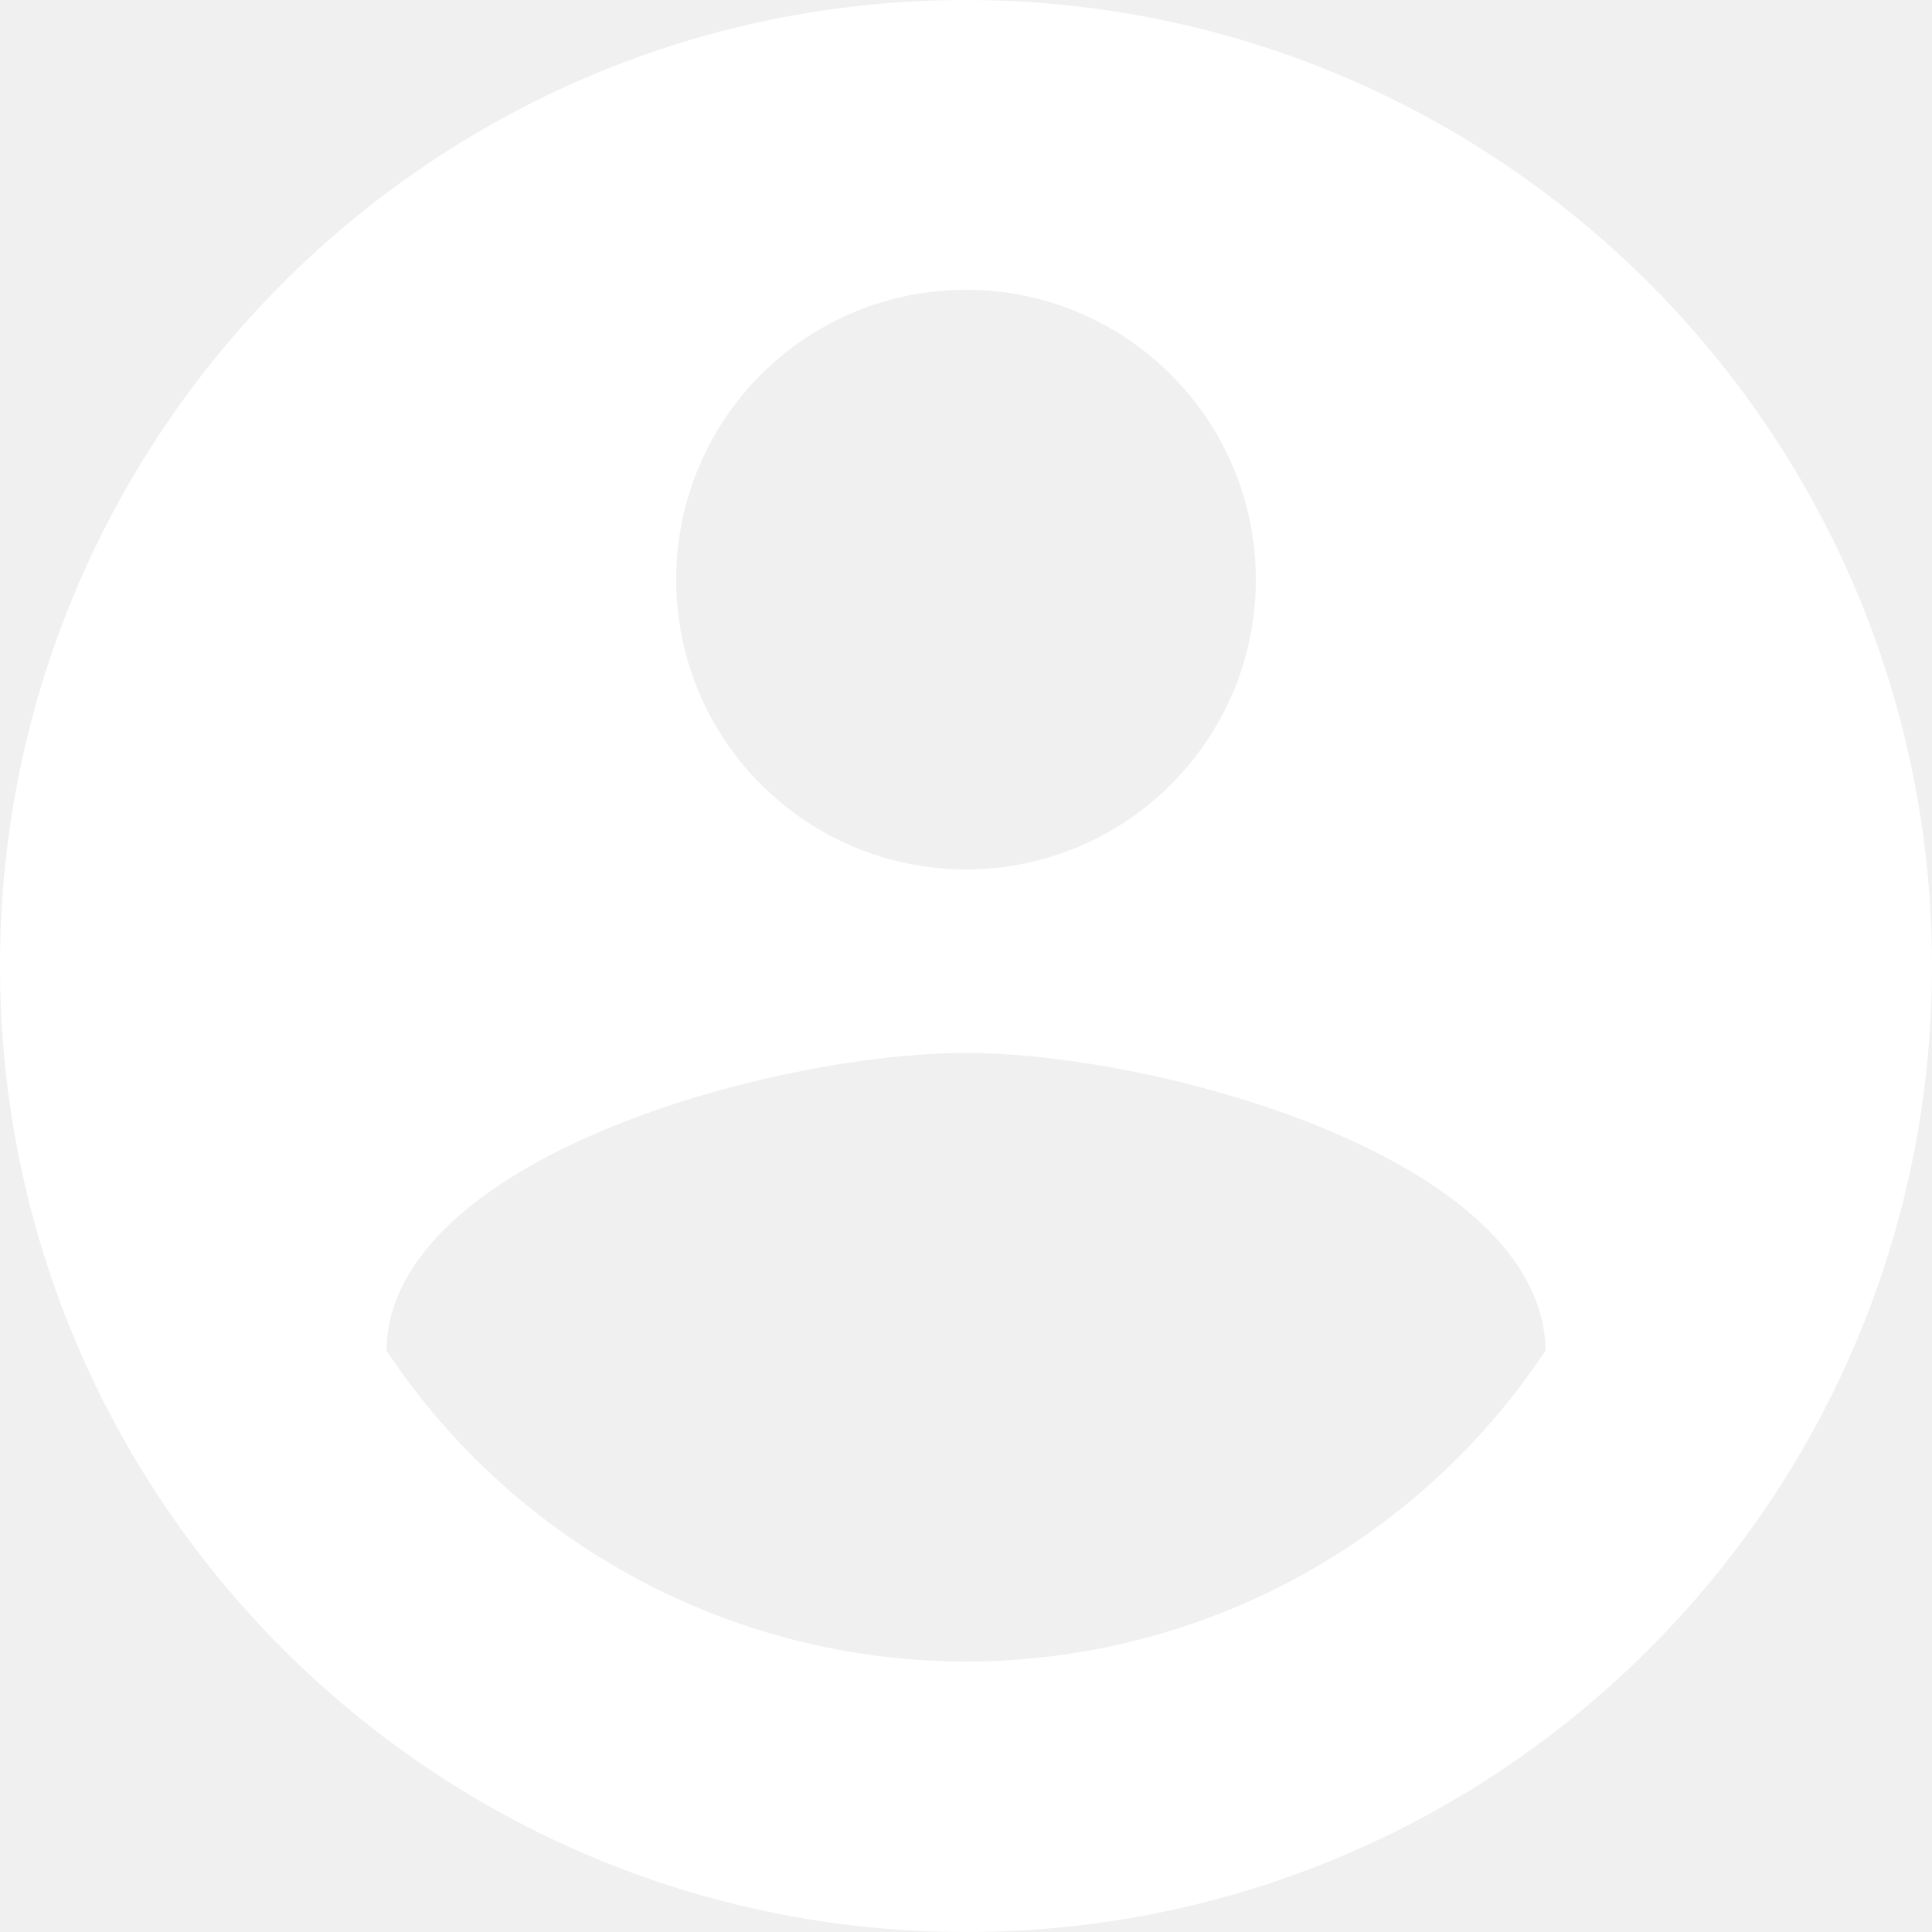
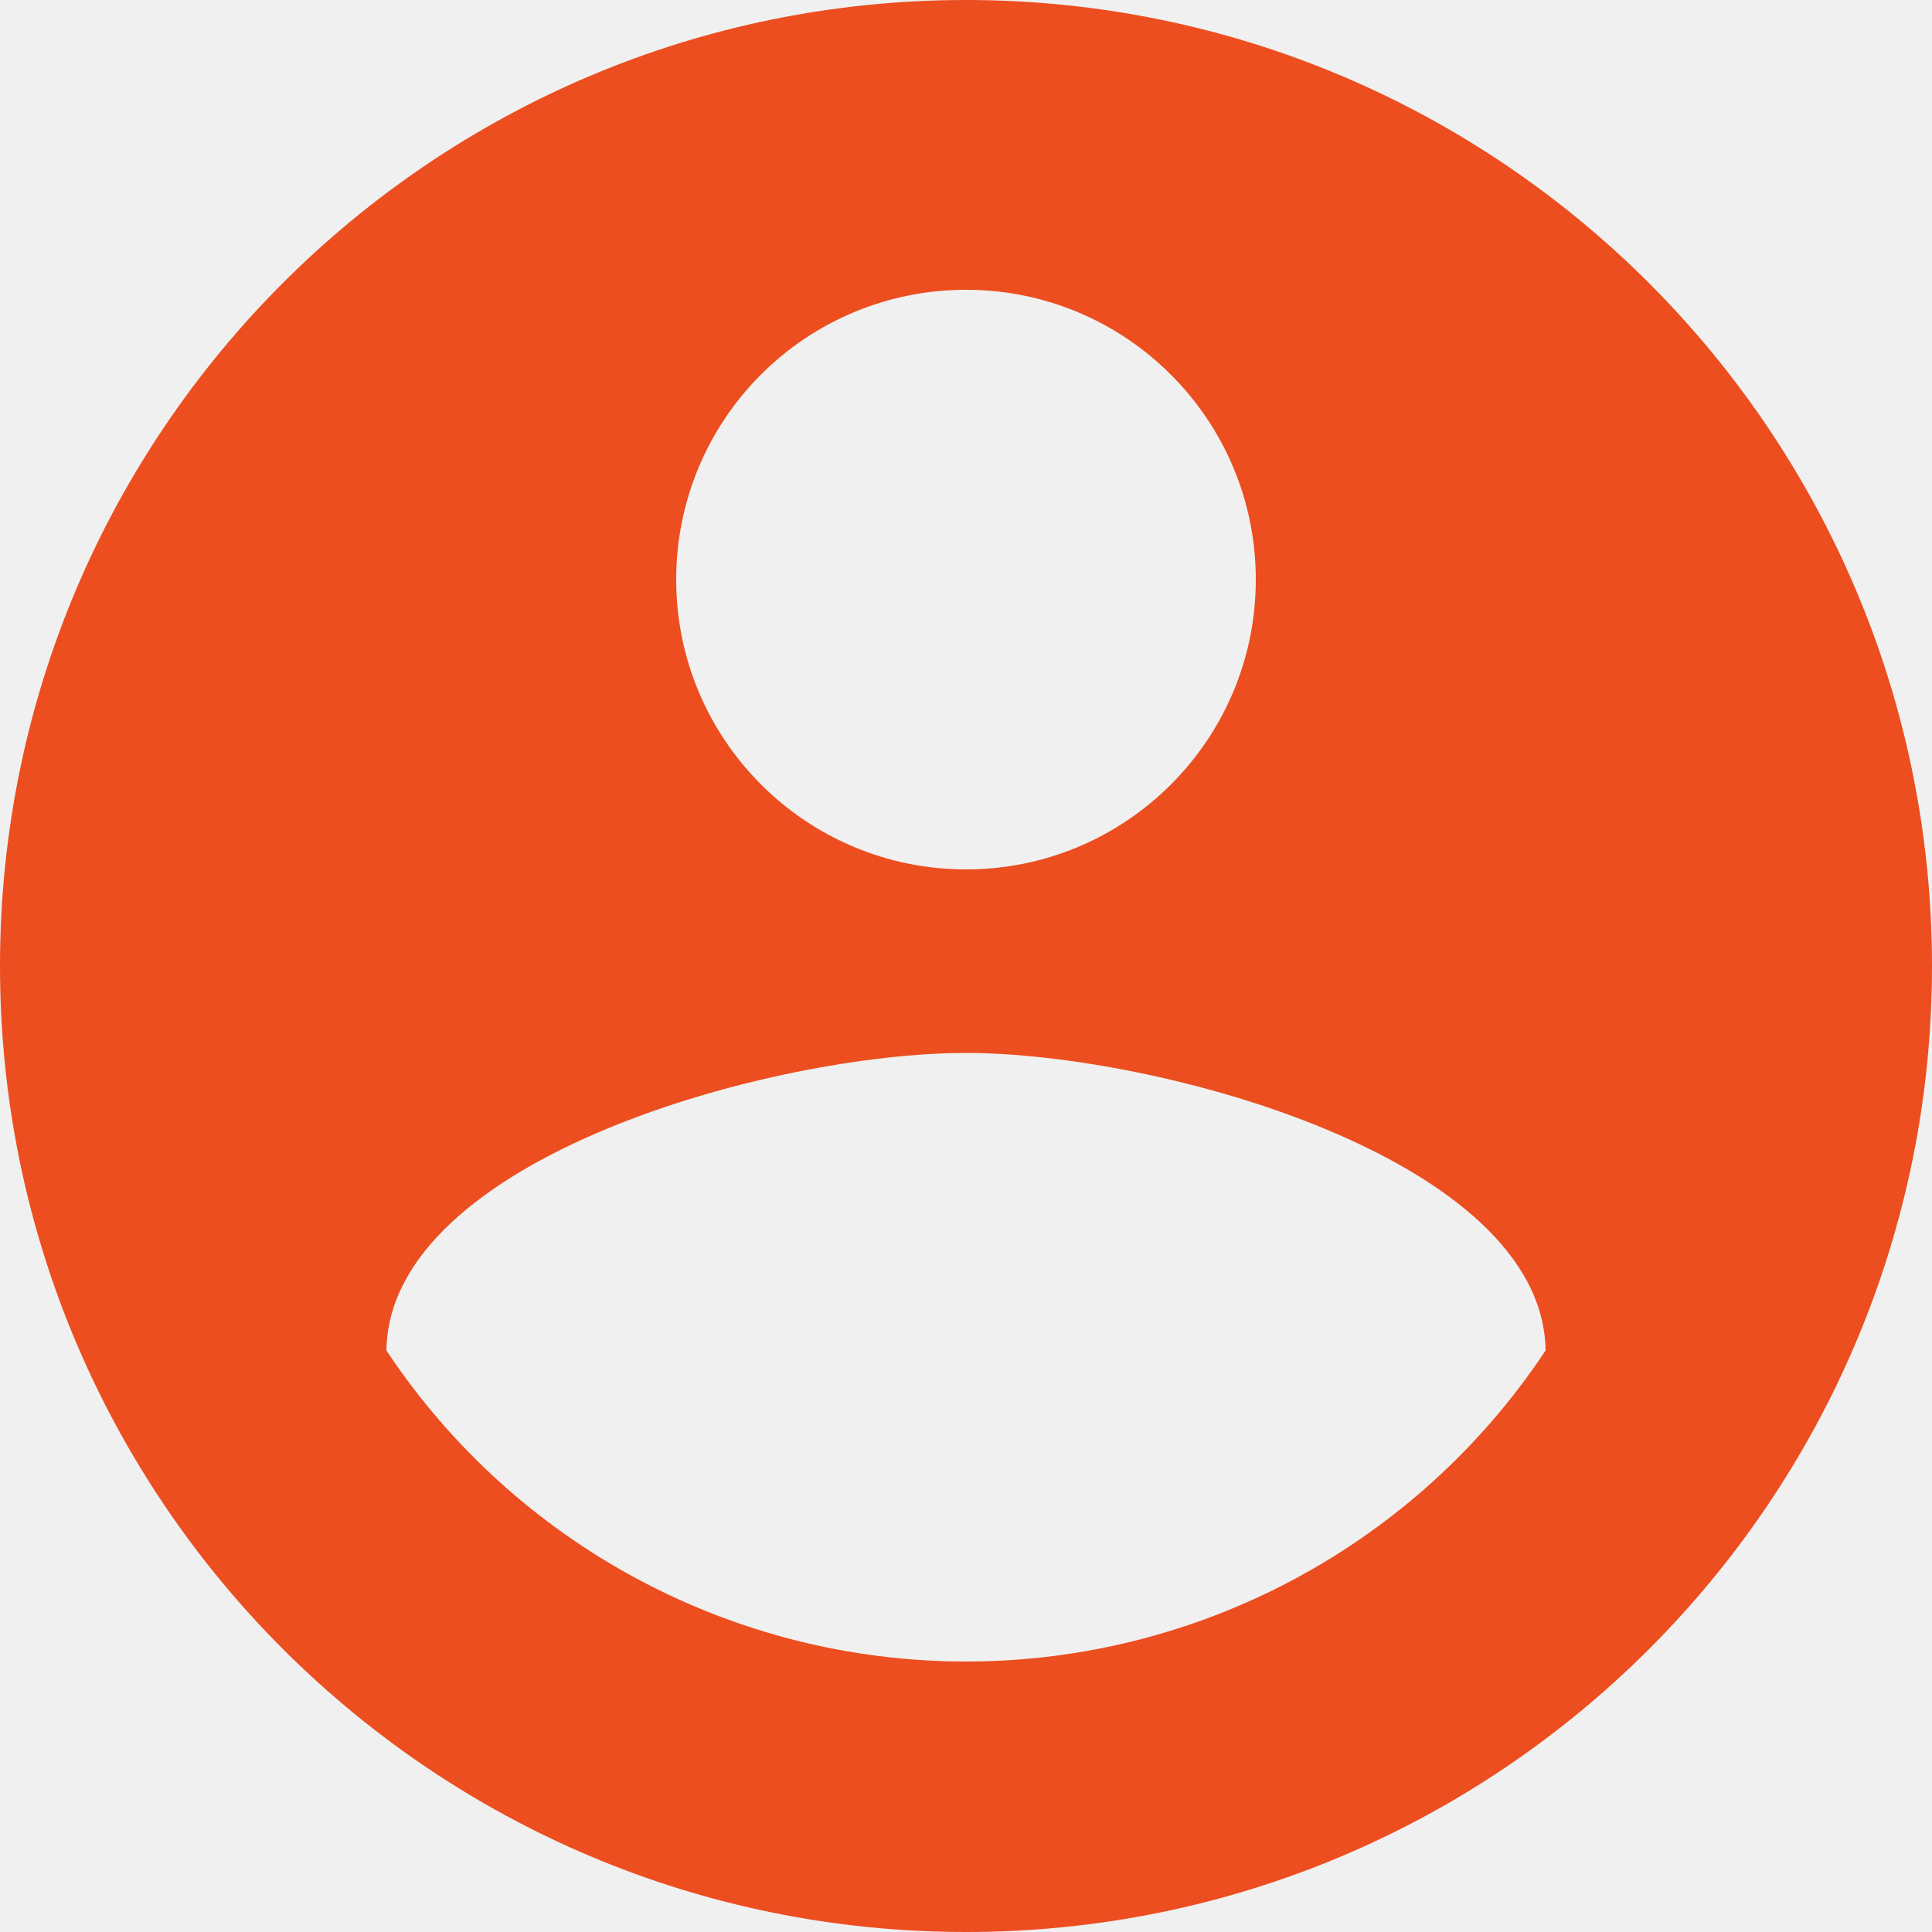
<svg xmlns="http://www.w3.org/2000/svg" width="45" height="45" viewBox="0 0 45 45">
-   <path id="user" d="M24.5,2A22.5,22.5,0,1,0,47,24.5,22.508,22.508,0,0,0,24.5,2Zm0,6.75a6.75,6.75,0,1,1-6.75,6.75A6.741,6.741,0,0,1,24.5,8.75Zm0,31.95A16.2,16.2,0,0,1,11,33.455c.067-4.477,9-6.93,13.5-6.93,4.477,0,13.432,2.453,13.5,6.93A16.2,16.2,0,0,1,24.5,40.7Z" transform="translate(-2 -2)" fill="#fff" />
+   <path id="user" d="M24.5,2A22.5,22.5,0,1,0,47,24.5,22.508,22.508,0,0,0,24.5,2Zm0,6.75a6.75,6.75,0,1,1-6.75,6.75A6.741,6.741,0,0,1,24.5,8.75Zm0,31.95A16.2,16.2,0,0,1,11,33.455c.067-4.477,9-6.93,13.5-6.93,4.477,0,13.432,2.453,13.5,6.93A16.2,16.2,0,0,1,24.5,40.7Z" transform="translate(-2 -2)" fill="#EC4E20" />
</svg>
